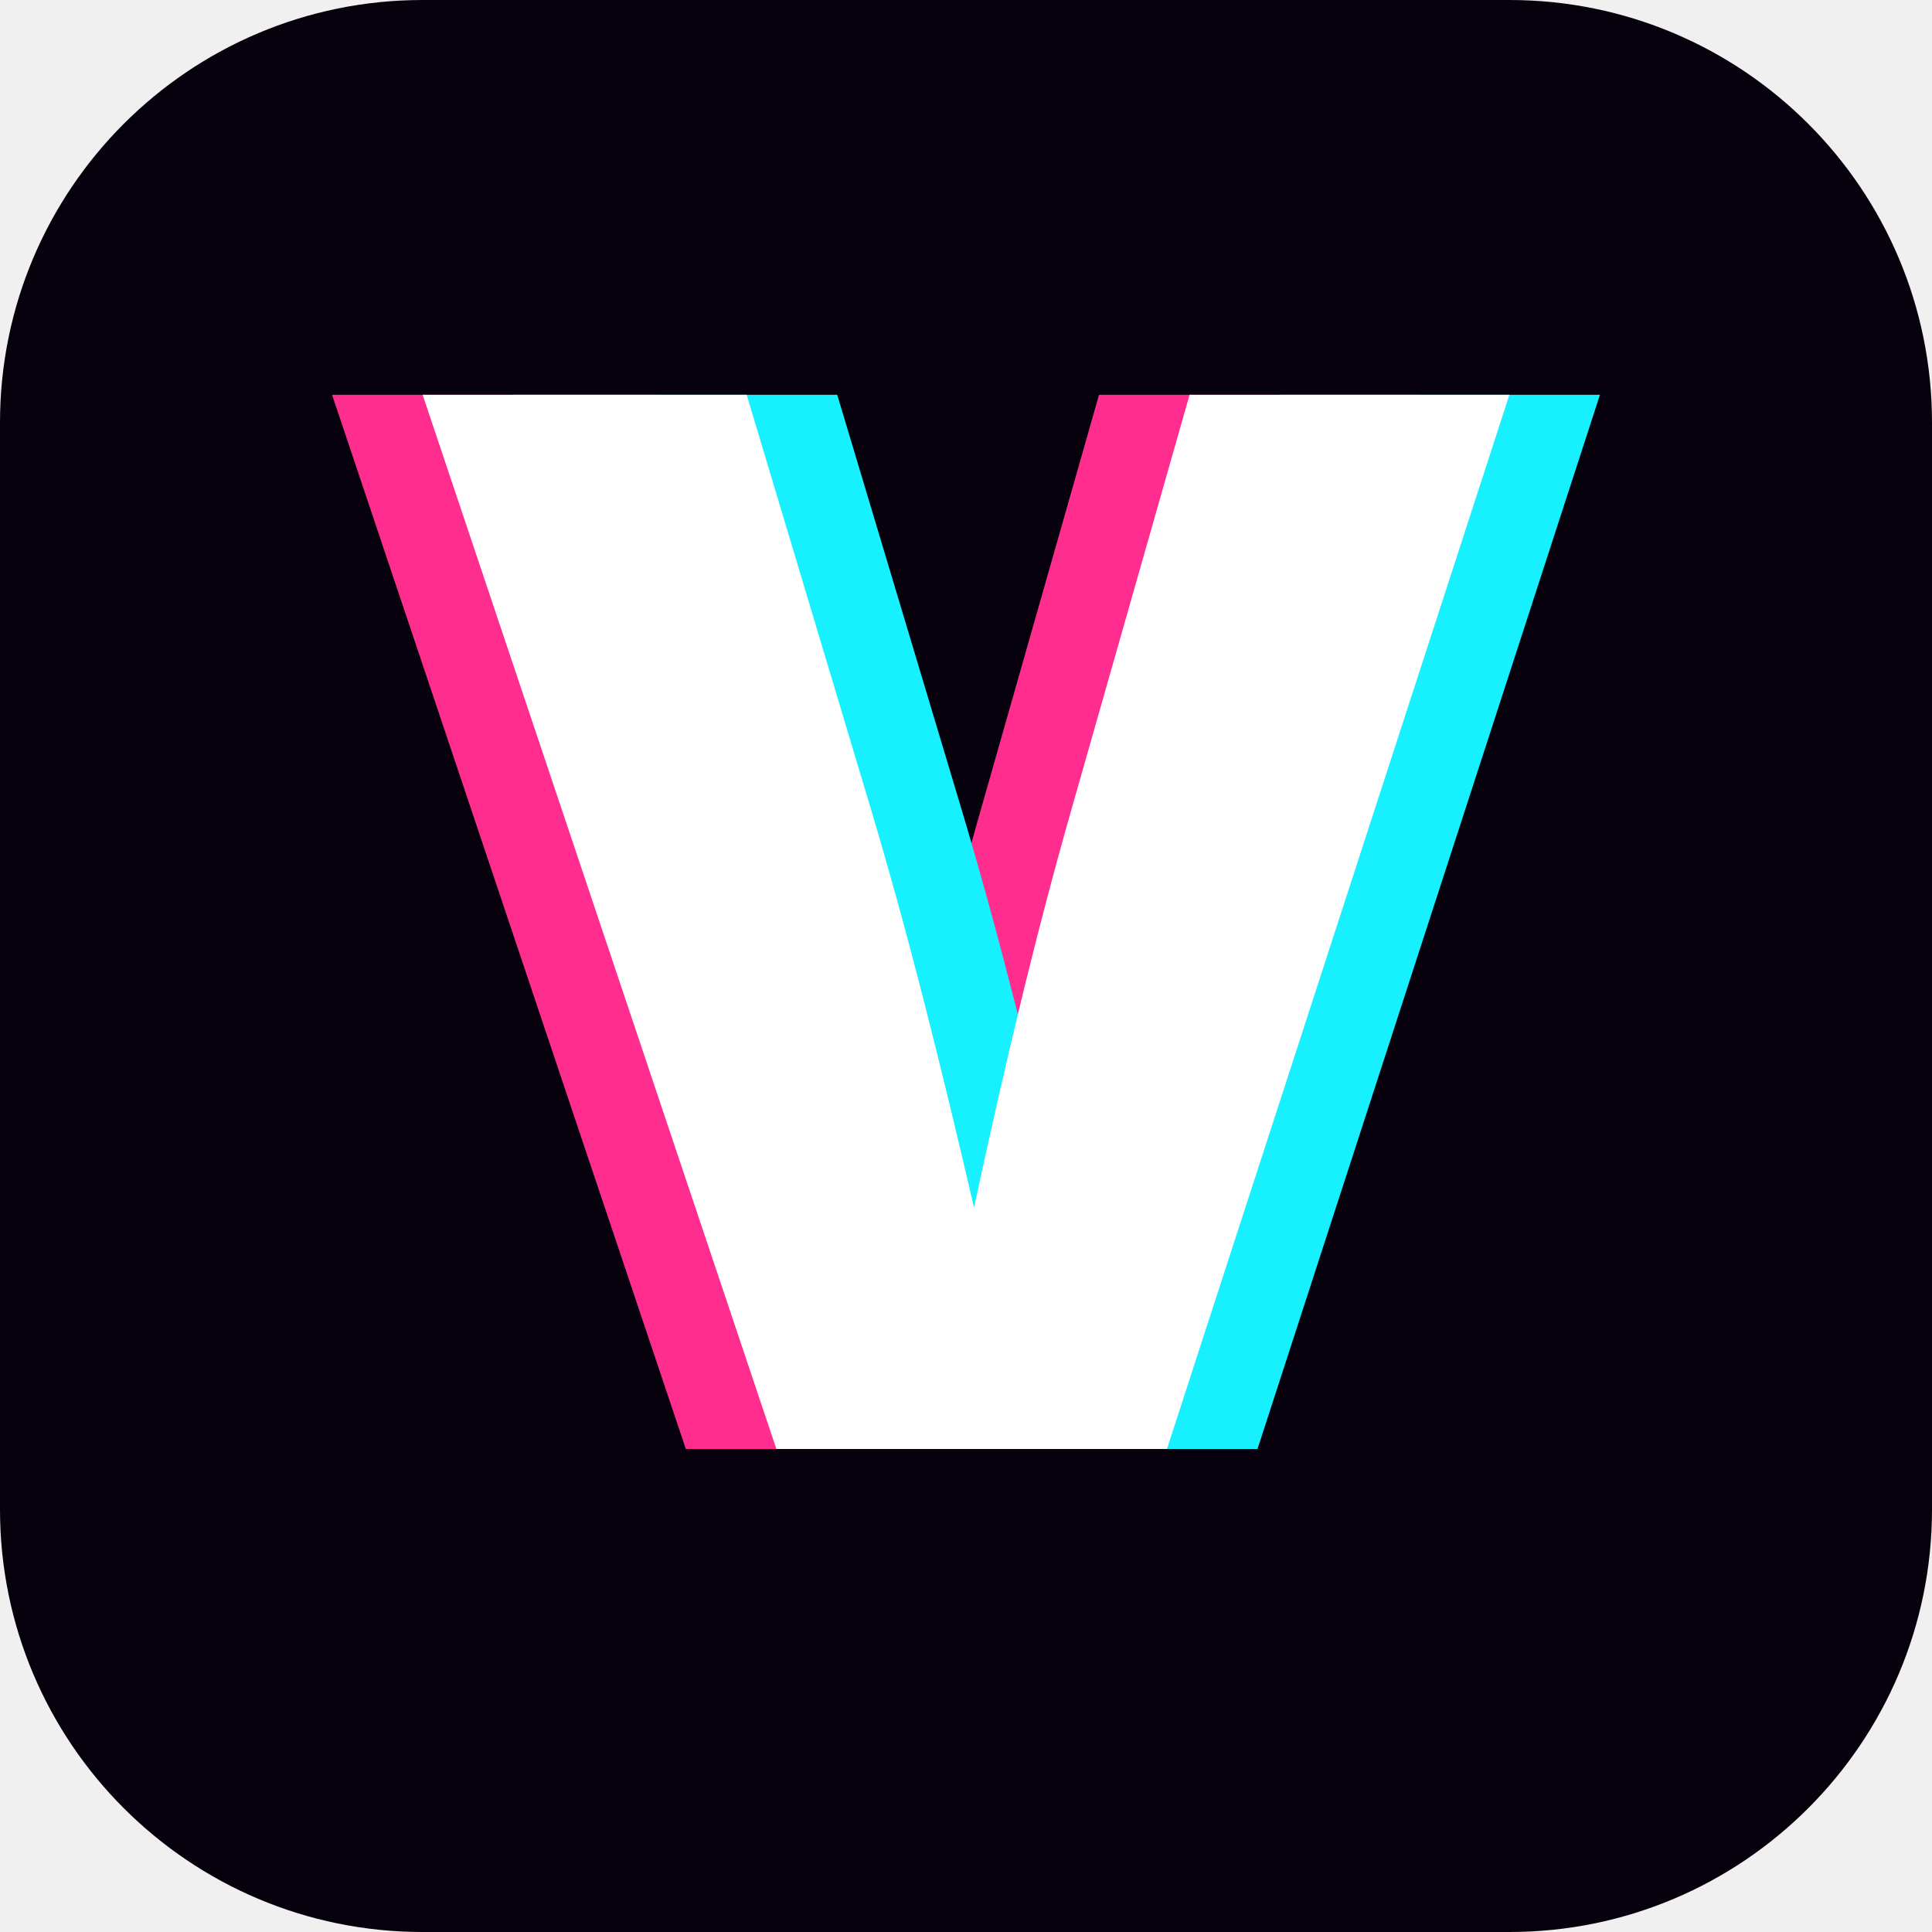
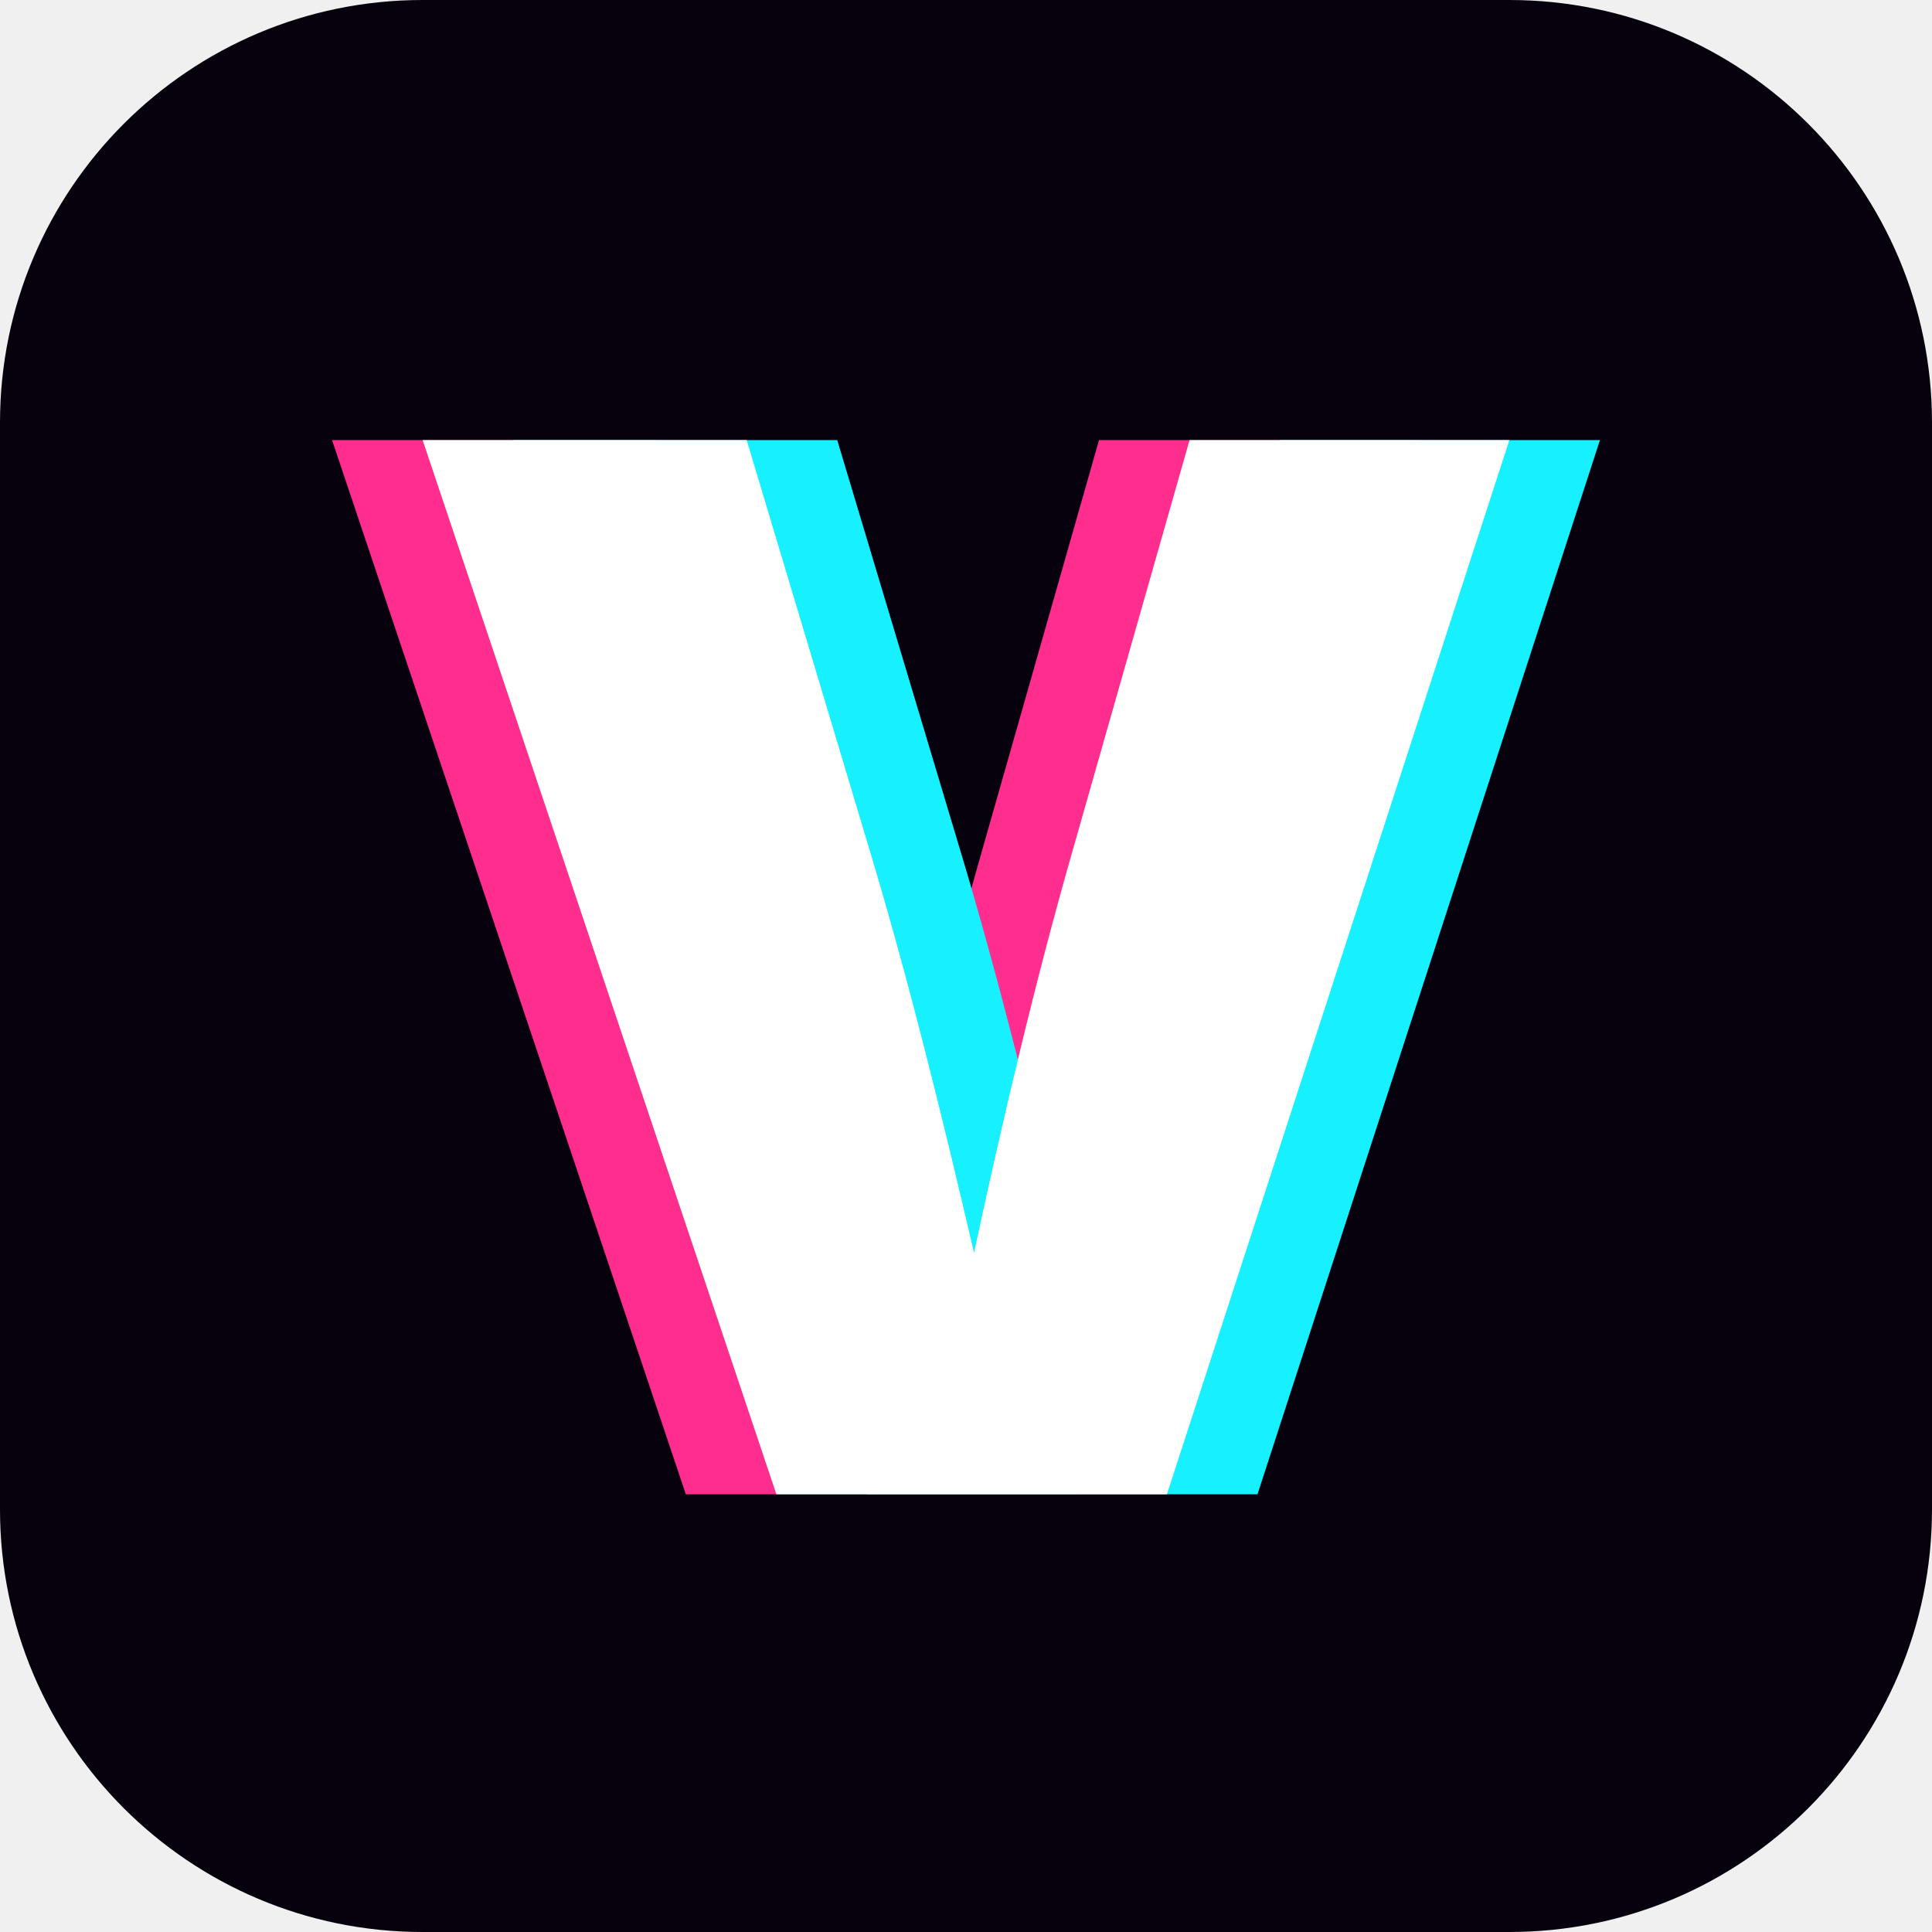
<svg xmlns="http://www.w3.org/2000/svg" viewBox="0 0 64 64">
  <rect width="64" height="64" rx="14" fill="#07010d" />
  <g font-family="Inter, 'Helvetica Neue', 'Arial Black', Helvetica, Arial, sans-serif" font-weight="900" font-size="48" letter-spacing="-2" text-anchor="middle">
-     <text x="29" y="48" fill="#ff2d8d">V</text>
-     <text x="35" y="48" fill="#16f0ff">V</text>
-     <text x="32" y="48" fill="#fff">V</text>
+     <text x="29" y="49.5" fill="#ff2d8d">V</text>
+     <text x="35" y="49.5" fill="#16f0ff">V</text>
+     <text x="32" y="49.5" fill="#fff">V</text>
  </g>
</svg>
